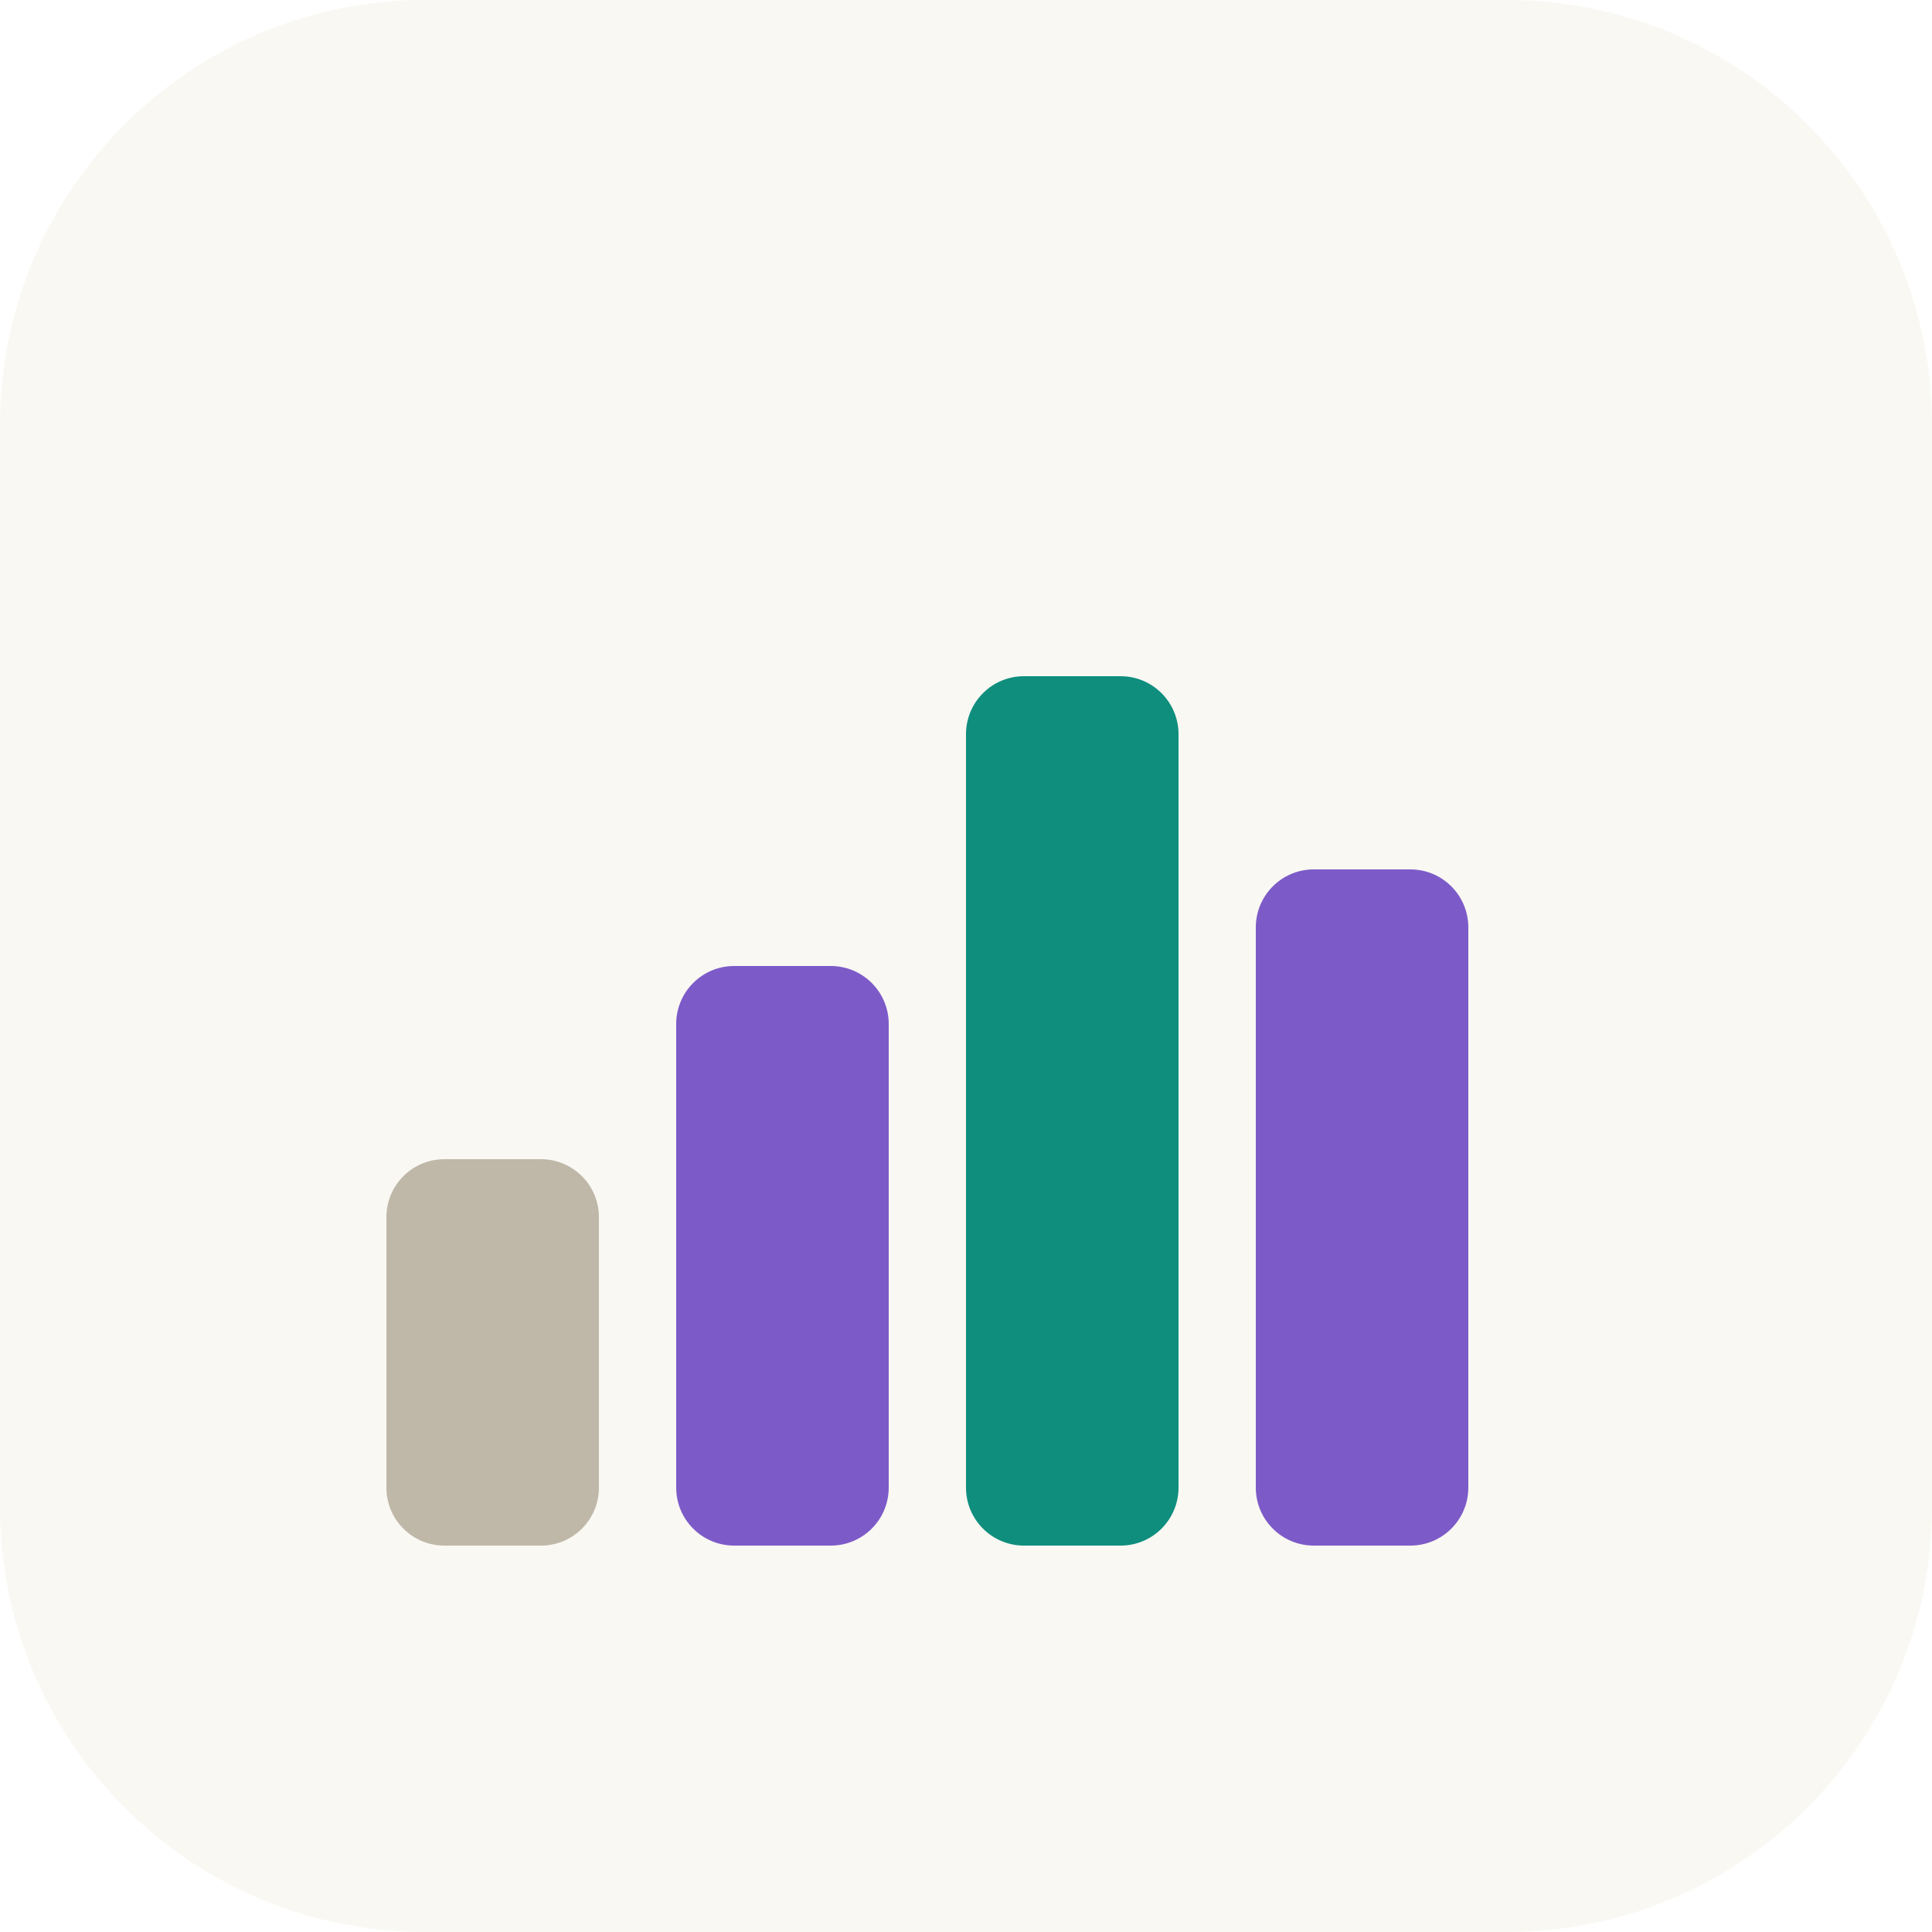
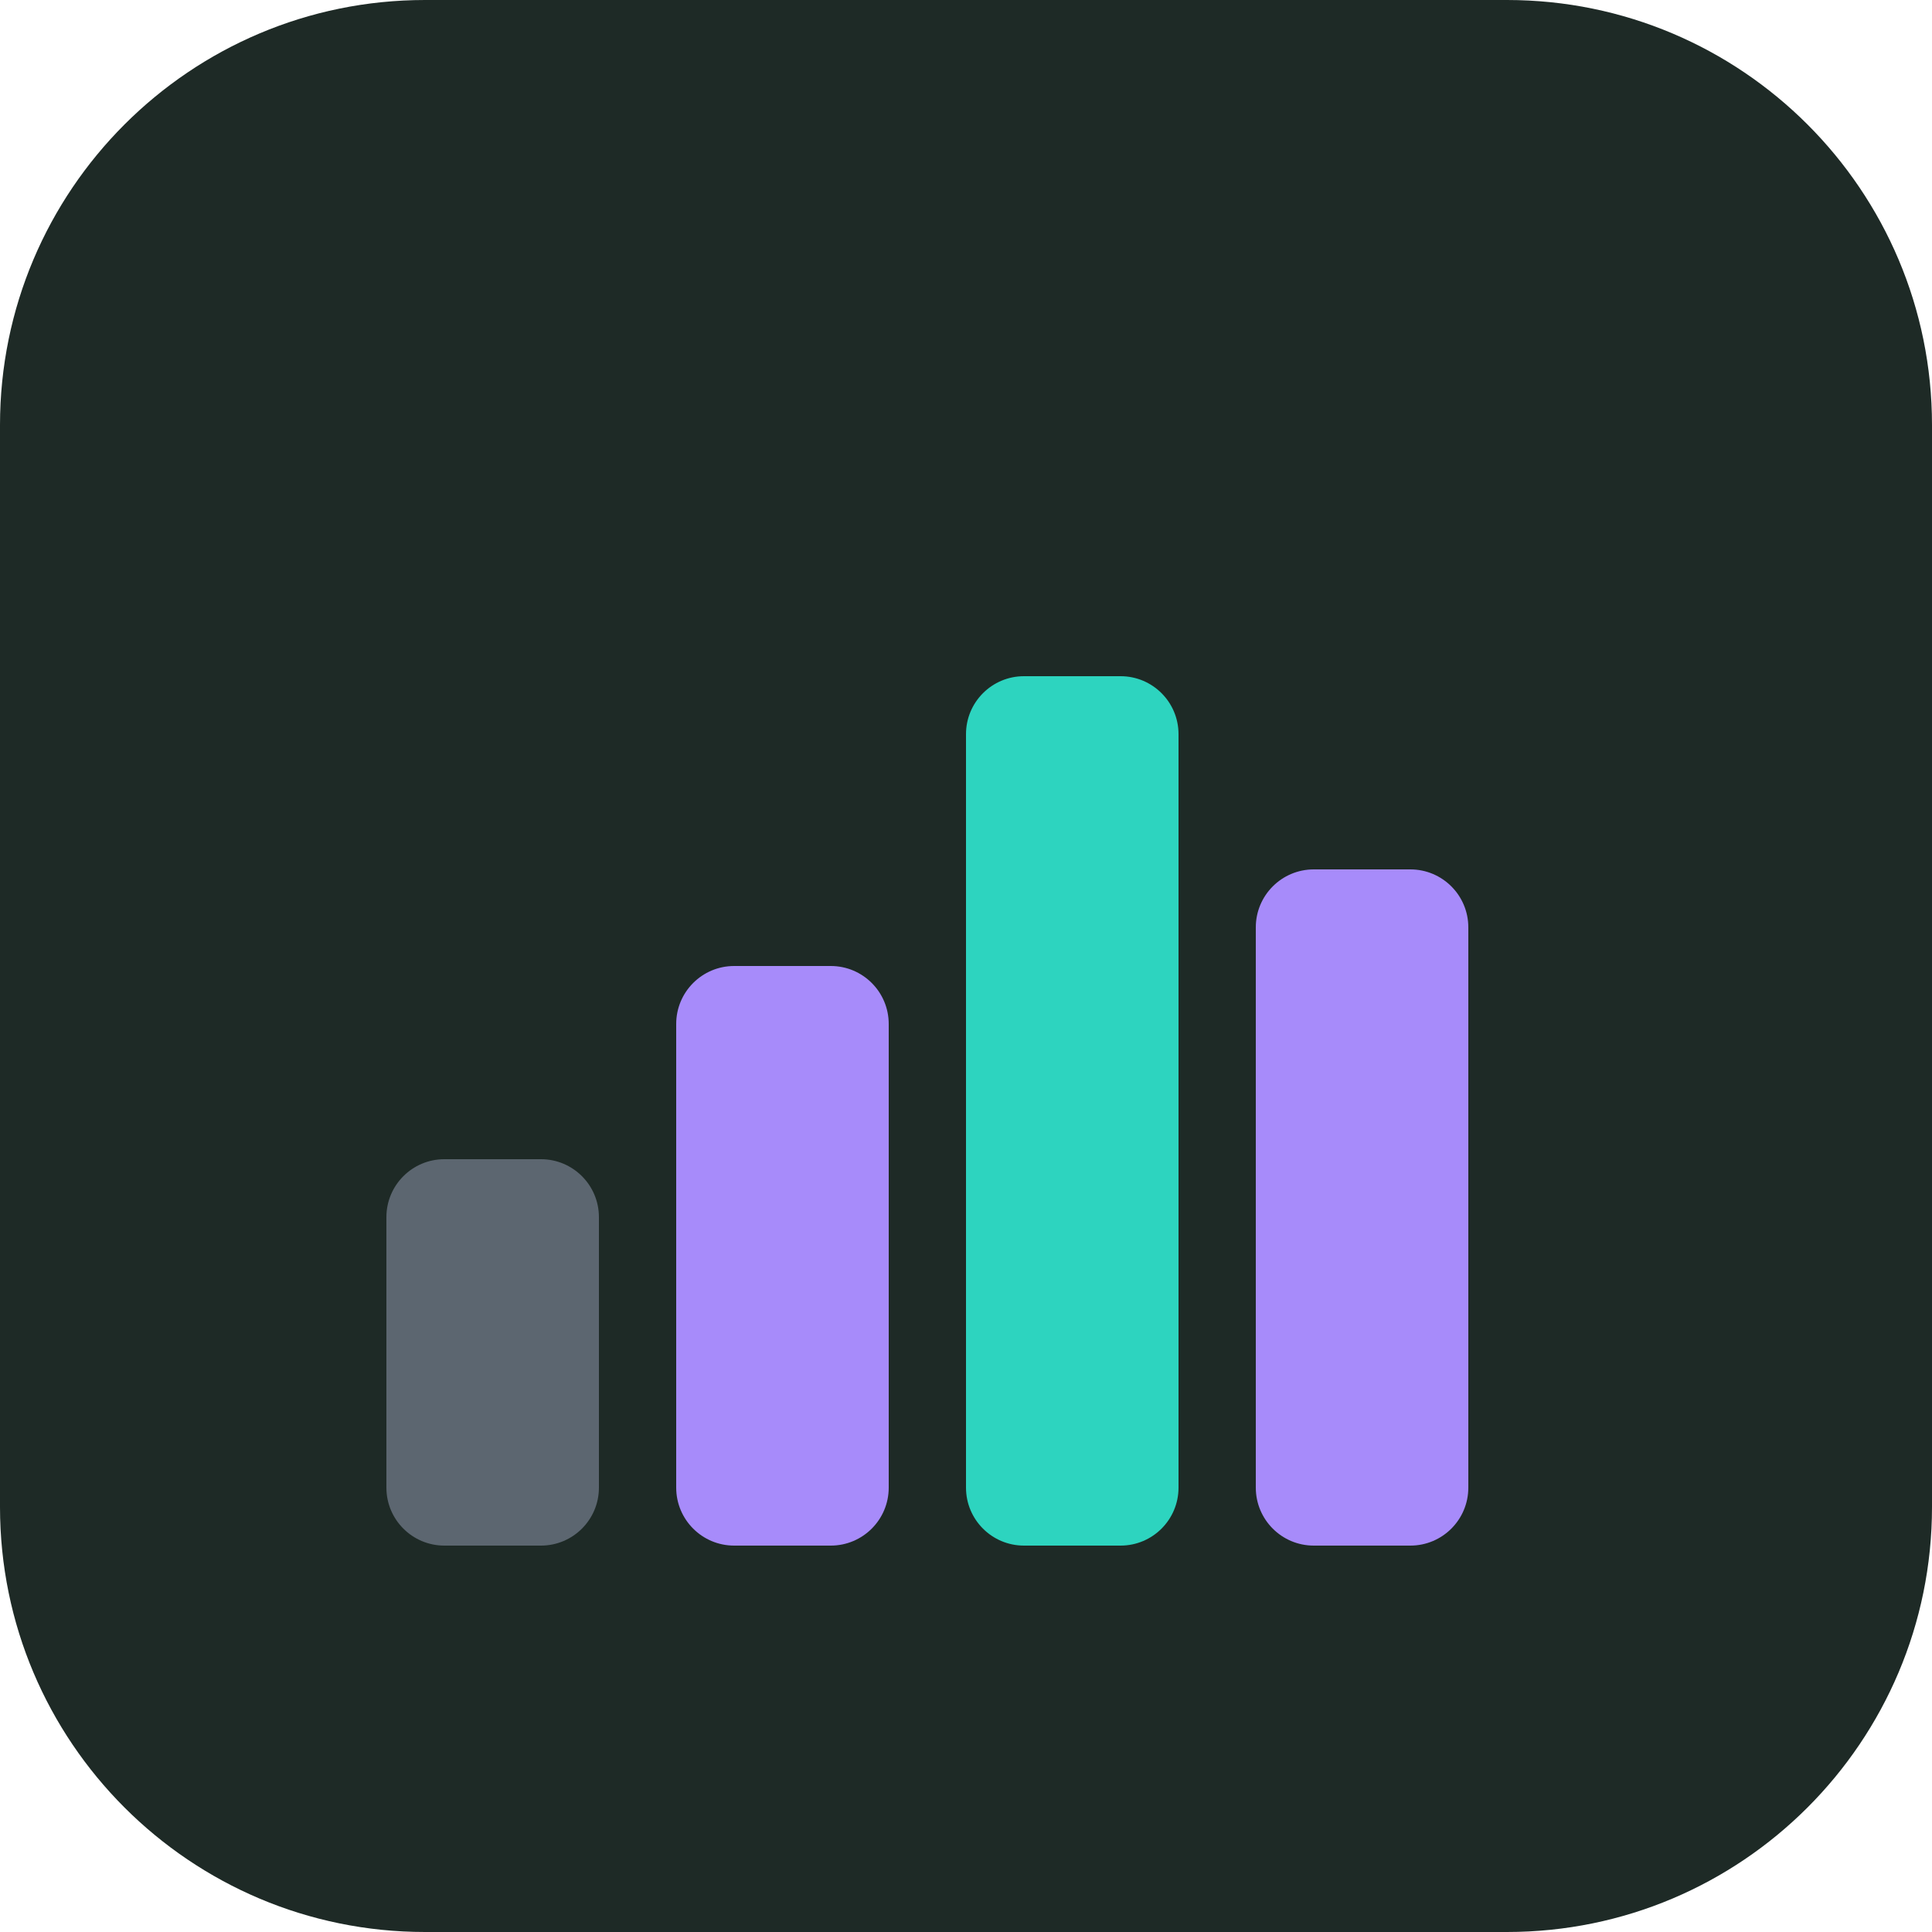
<svg xmlns="http://www.w3.org/2000/svg" viewBox="0 0 200 200" width="200" height="200">
-   <rect width="200" height="200" rx="44" fill="#FAF8F3" />
-   <rect x="40" y="120" width="22" height="40" rx="6" fill="#BFB8A8" />
-   <rect x="70" y="100" width="22" height="60" rx="6" fill="#7C5BC8" />
-   <rect x="100" y="70" width="22" height="90" rx="6" fill="#0F8E7E" />
-   <rect x="130" y="90" width="22" height="70" rx="6" fill="#7C5BC8" />
+   <rect width="200" height="200" rx="44" fill="#1E2A26" />
+   <rect x="40" y="120" width="22" height="40" rx="6" fill="#5C6670" />
+   <rect x="70" y="100" width="22" height="60" rx="6" fill="#A78BFA" />
+   <rect x="100" y="70" width="22" height="90" rx="6" fill="#2DD4BF" />
+   <rect x="130" y="90" width="22" height="70" rx="6" fill="#A78BFA" />
</svg>
